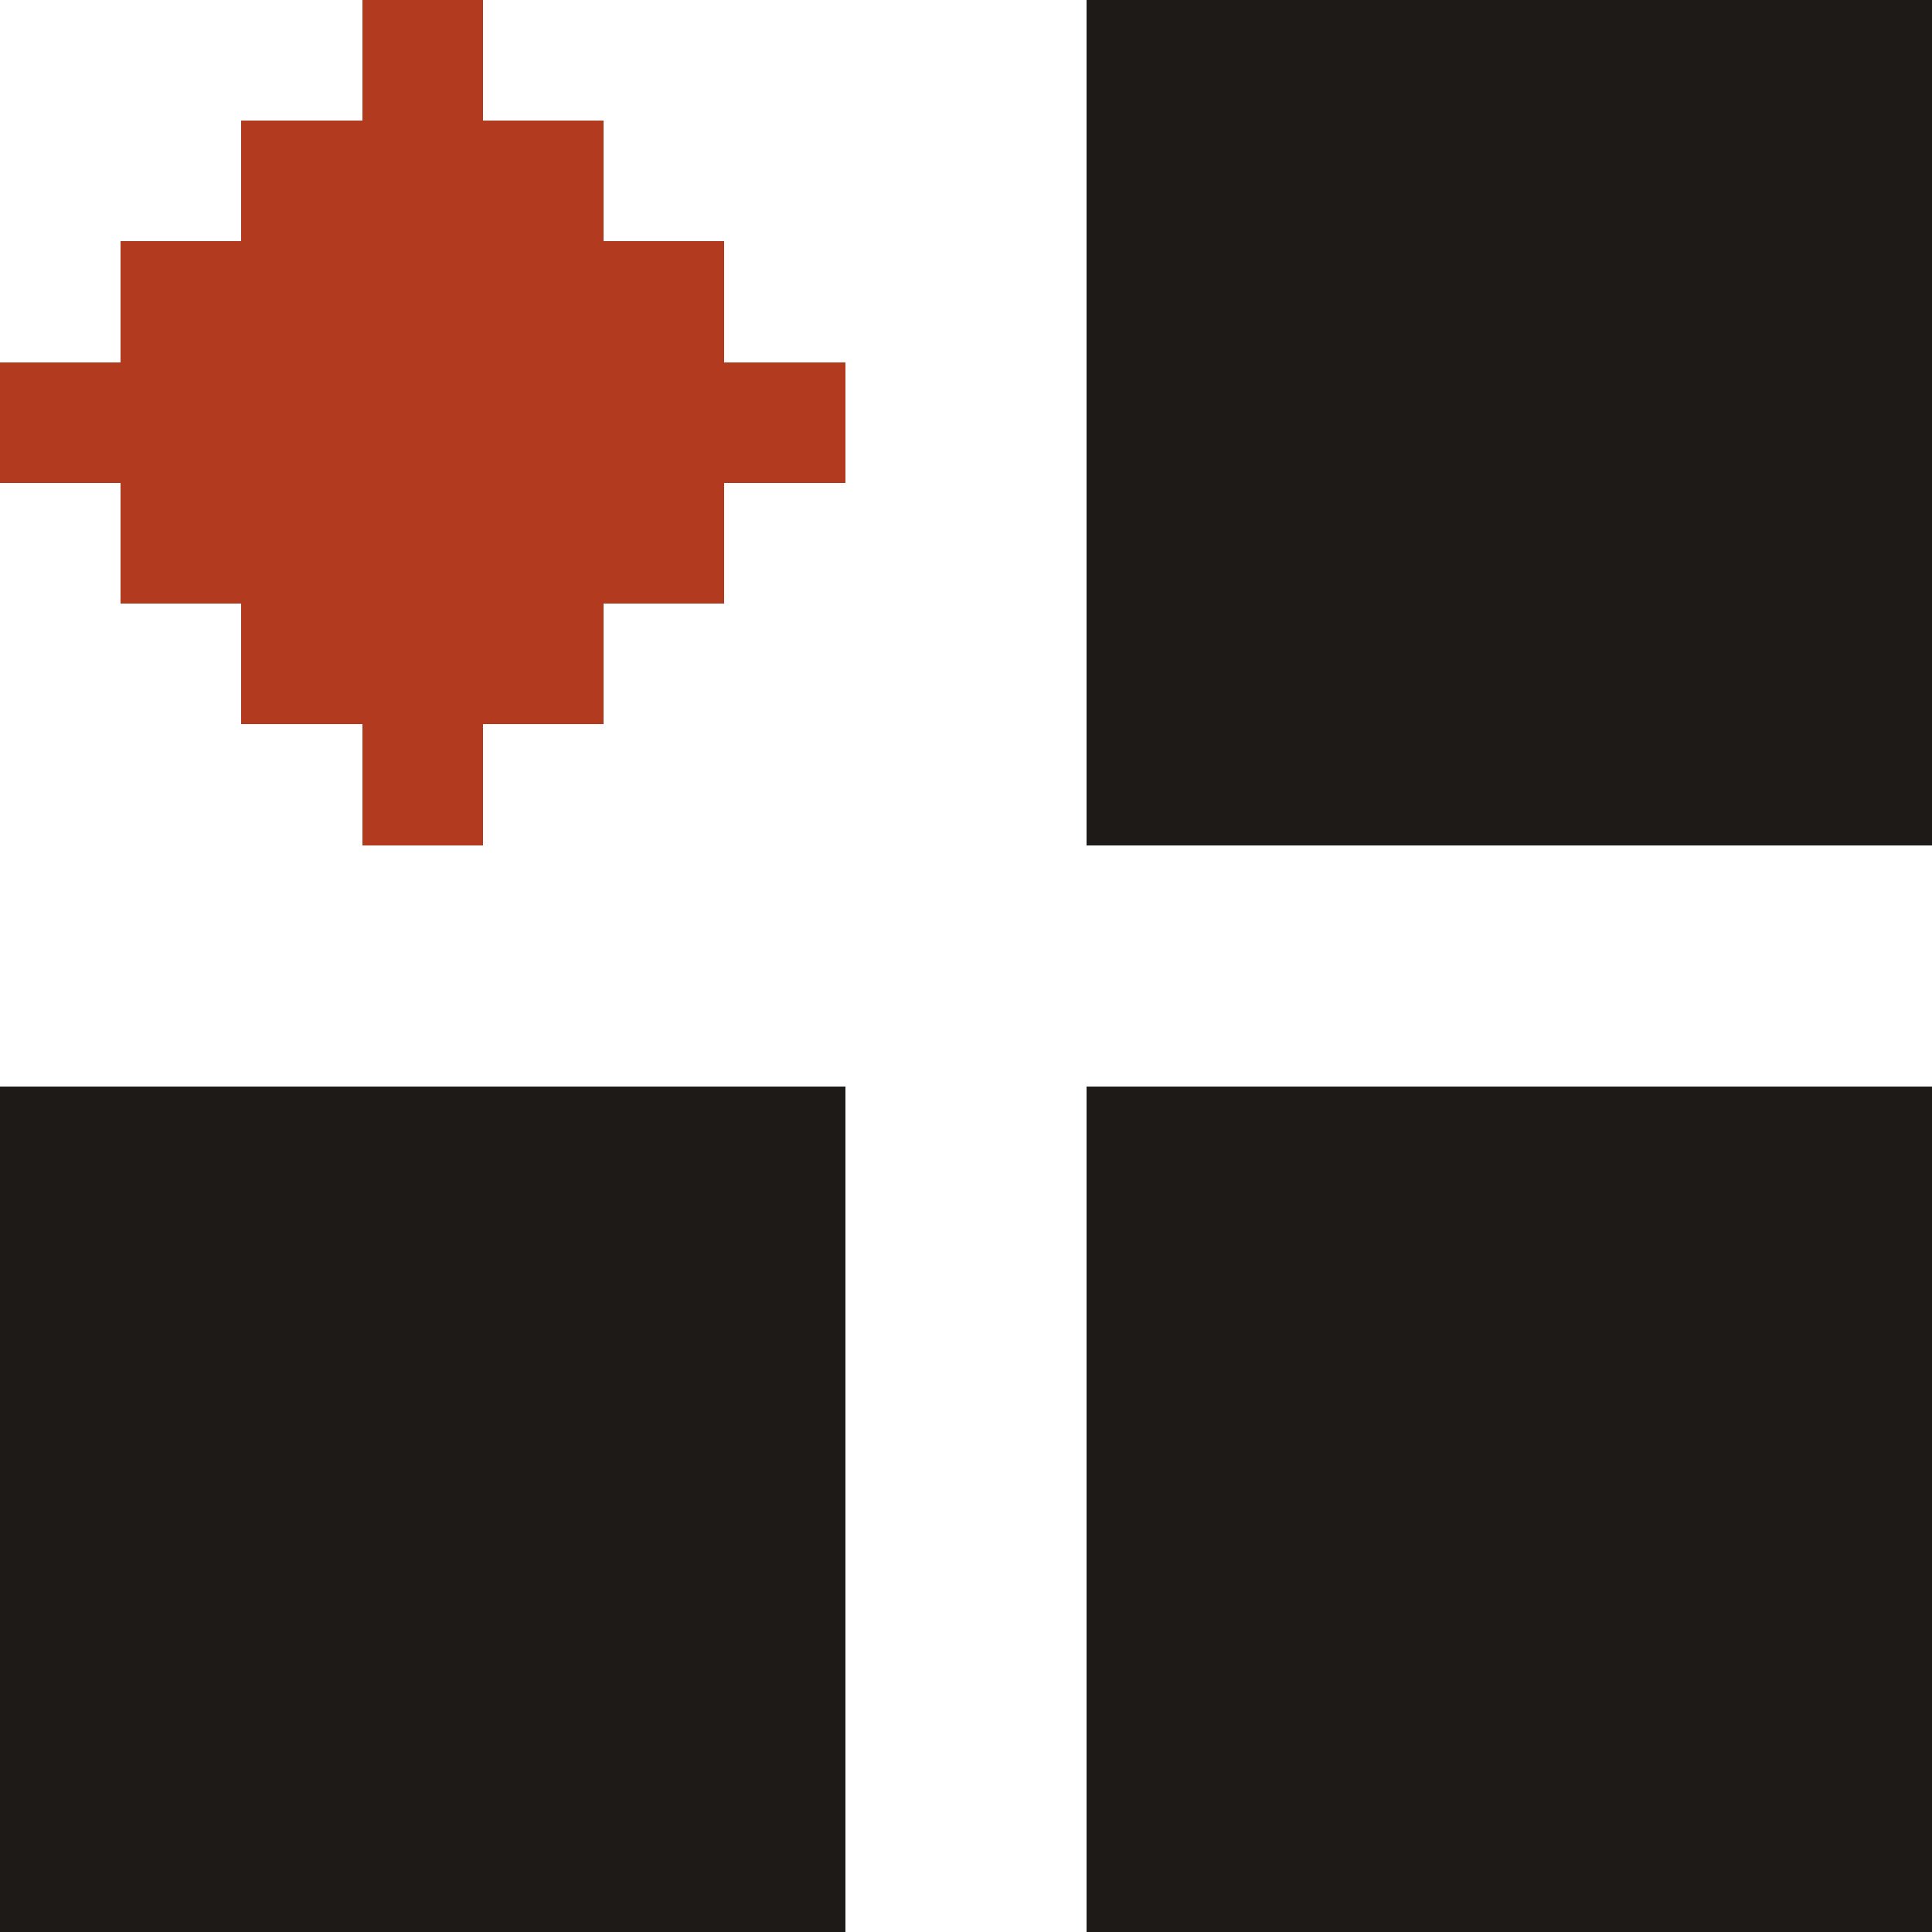
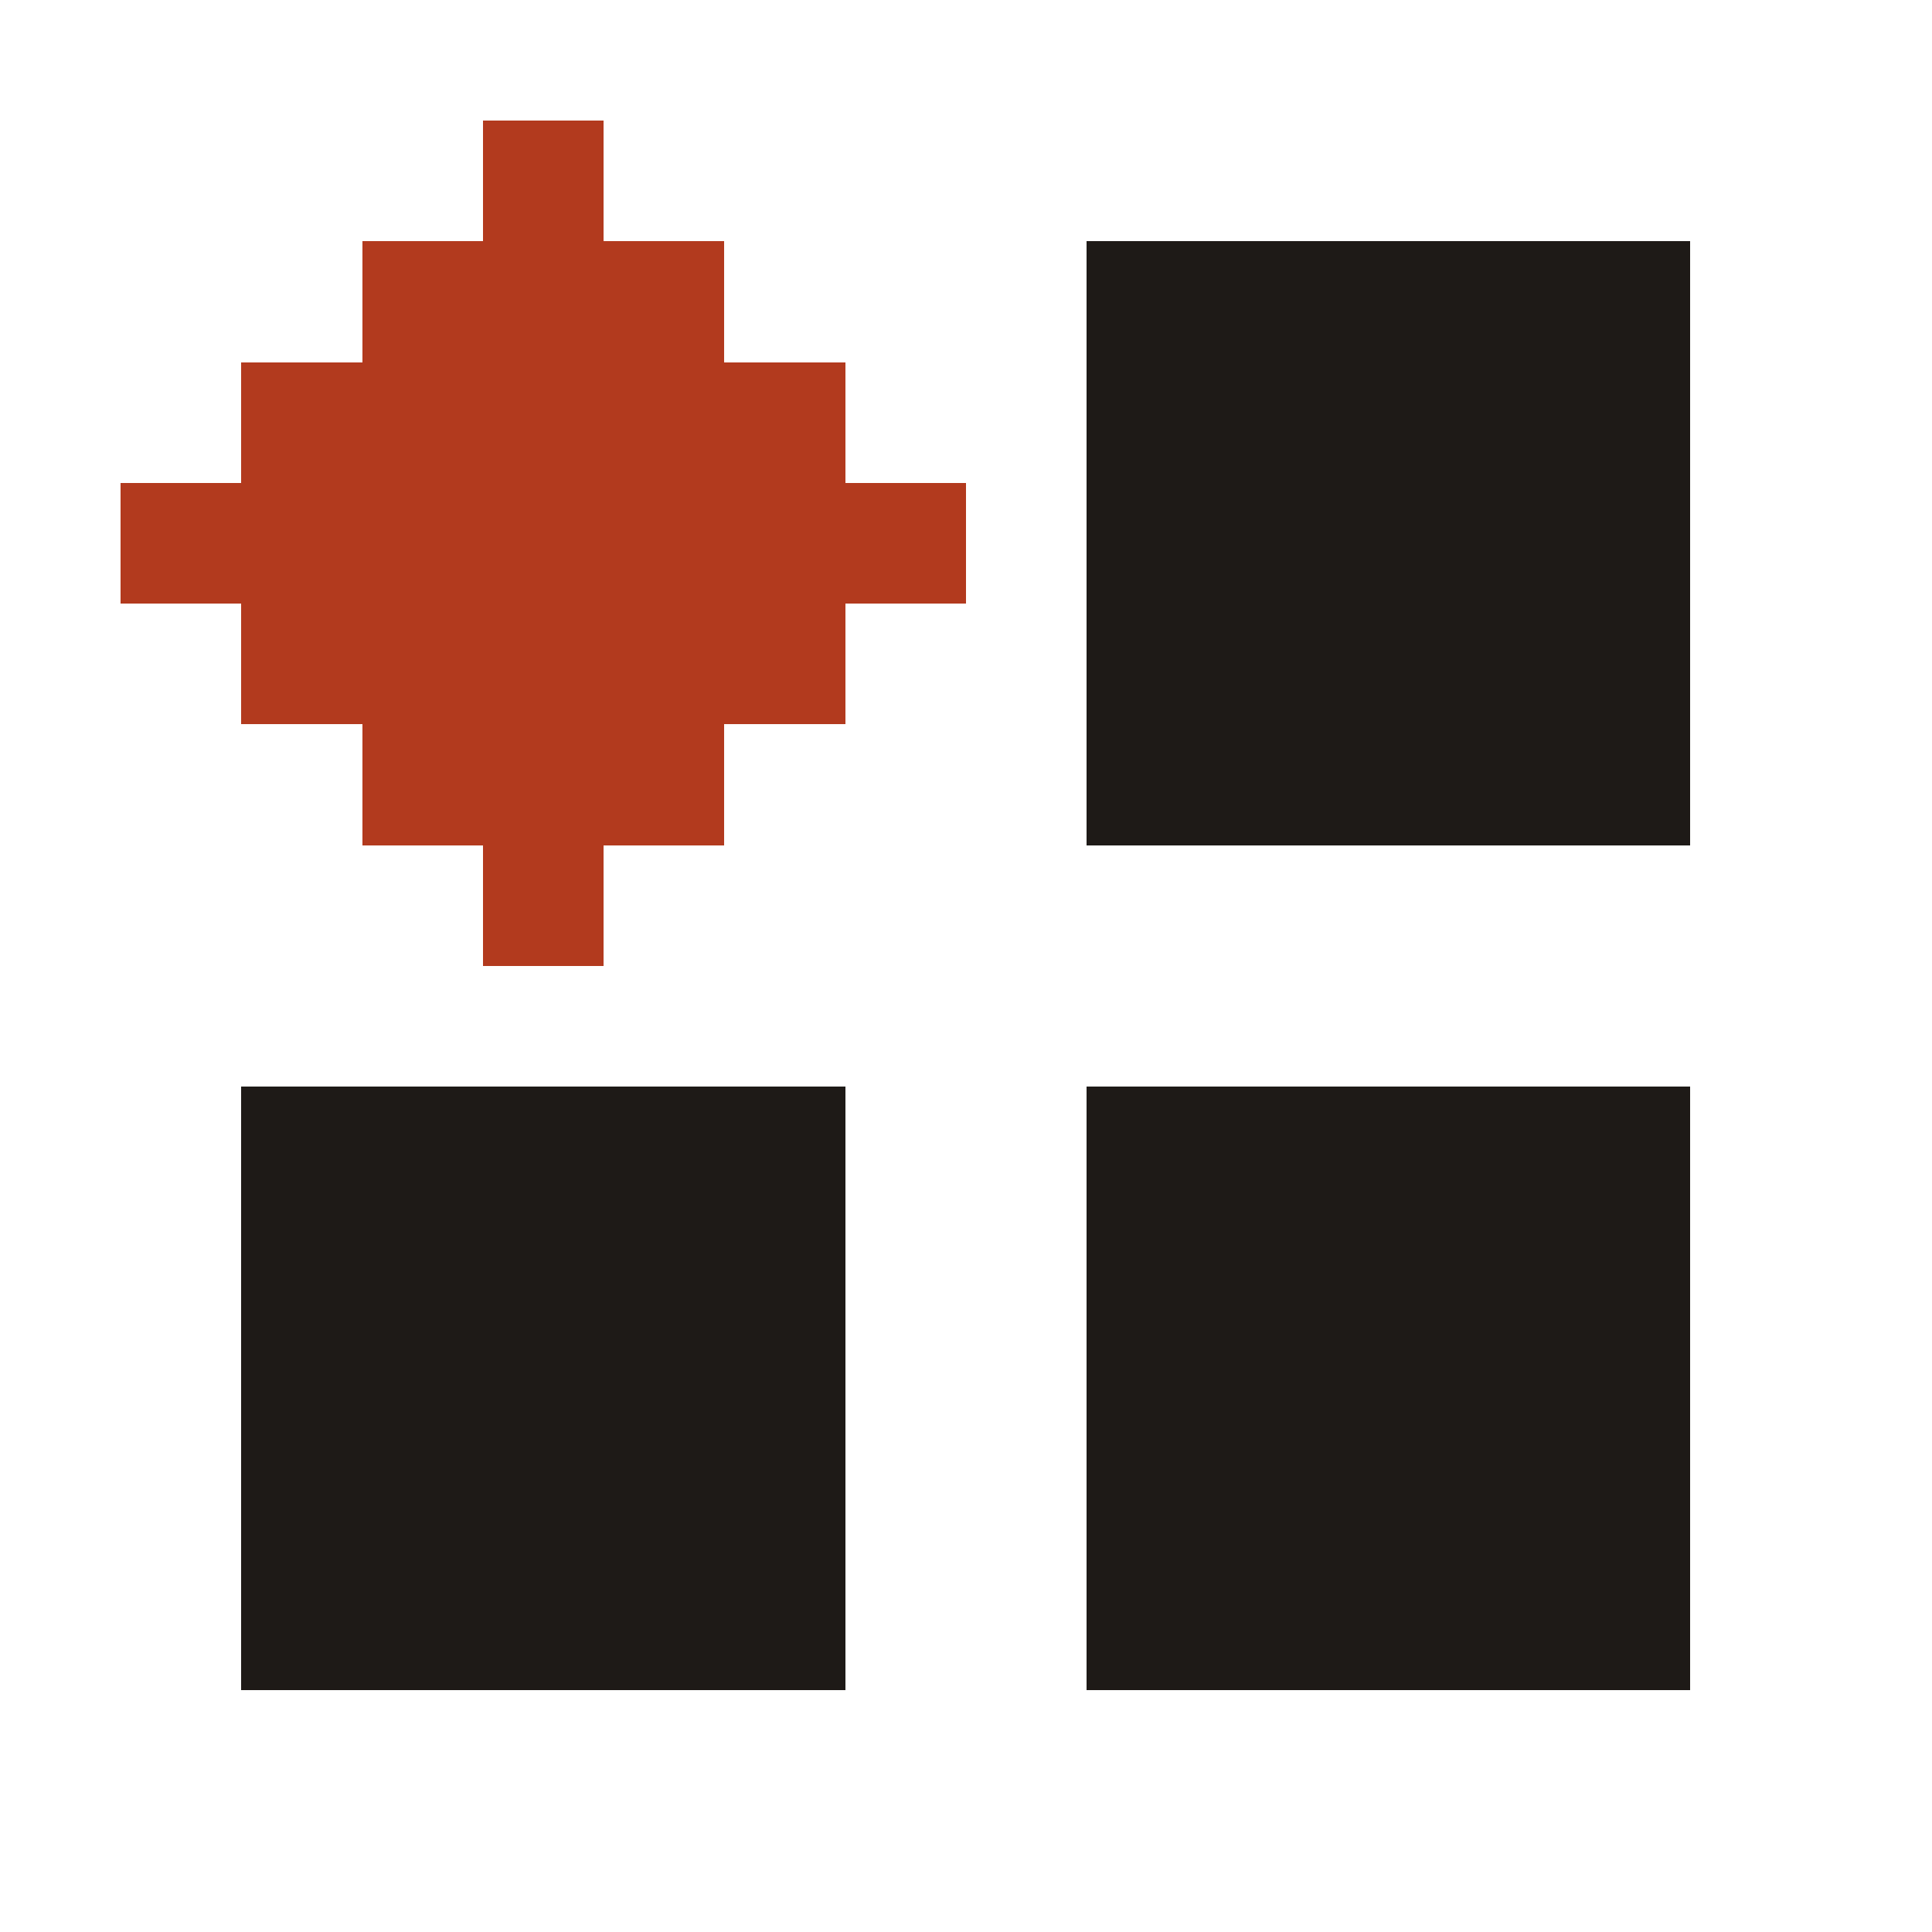
<svg xmlns="http://www.w3.org/2000/svg" viewBox="0 0 16 16" shape-rendering="crispEdges" role="img" aria-label="KEPICO">
  <style>.i{fill:#1E1A17}.a{fill:#B23A1E}@media (prefers-color-scheme:dark){.i{fill:#F0EAE3}.a{fill:#F28C68}}</style>
-   <rect class="i" x="9" y="0" width="7" height="7" />
-   <rect class="i" x="0" y="9" width="7" height="7" />
-   <rect class="i" x="9" y="9" width="7" height="7" />
-   <rect class="a" x="3" y="0" width="1" height="1" />
-   <rect class="a" x="2" y="1" width="3" height="1" />
-   <rect class="a" x="1" y="2" width="5" height="1" />
-   <rect class="a" x="0" y="3" width="7" height="1" />
-   <rect class="a" x="1" y="4" width="5" height="1" />
-   <rect class="a" x="2" y="5" width="3" height="1" />
-   <rect class="a" x="3" y="6" width="1" height="1" />
+   <rect class="i" x="9" y="2" width="5" height="5" />
+   <rect class="i" x="2" y="9" width="5" height="5" />
+   <rect class="i" x="9" y="9" width="5" height="5" />
+   <path class="a" d="M4 1 5 1 5 2 6 2 6 3 7 3 7 4 8 4 8 5 7 5 7 6 6 6 6 7 5 7 5 8 4 8 4 7 3 7 3 6 2 6 2 5 1 5 1 4 2 4 2 3 3 3 3 2 4 2z" />
</svg>
